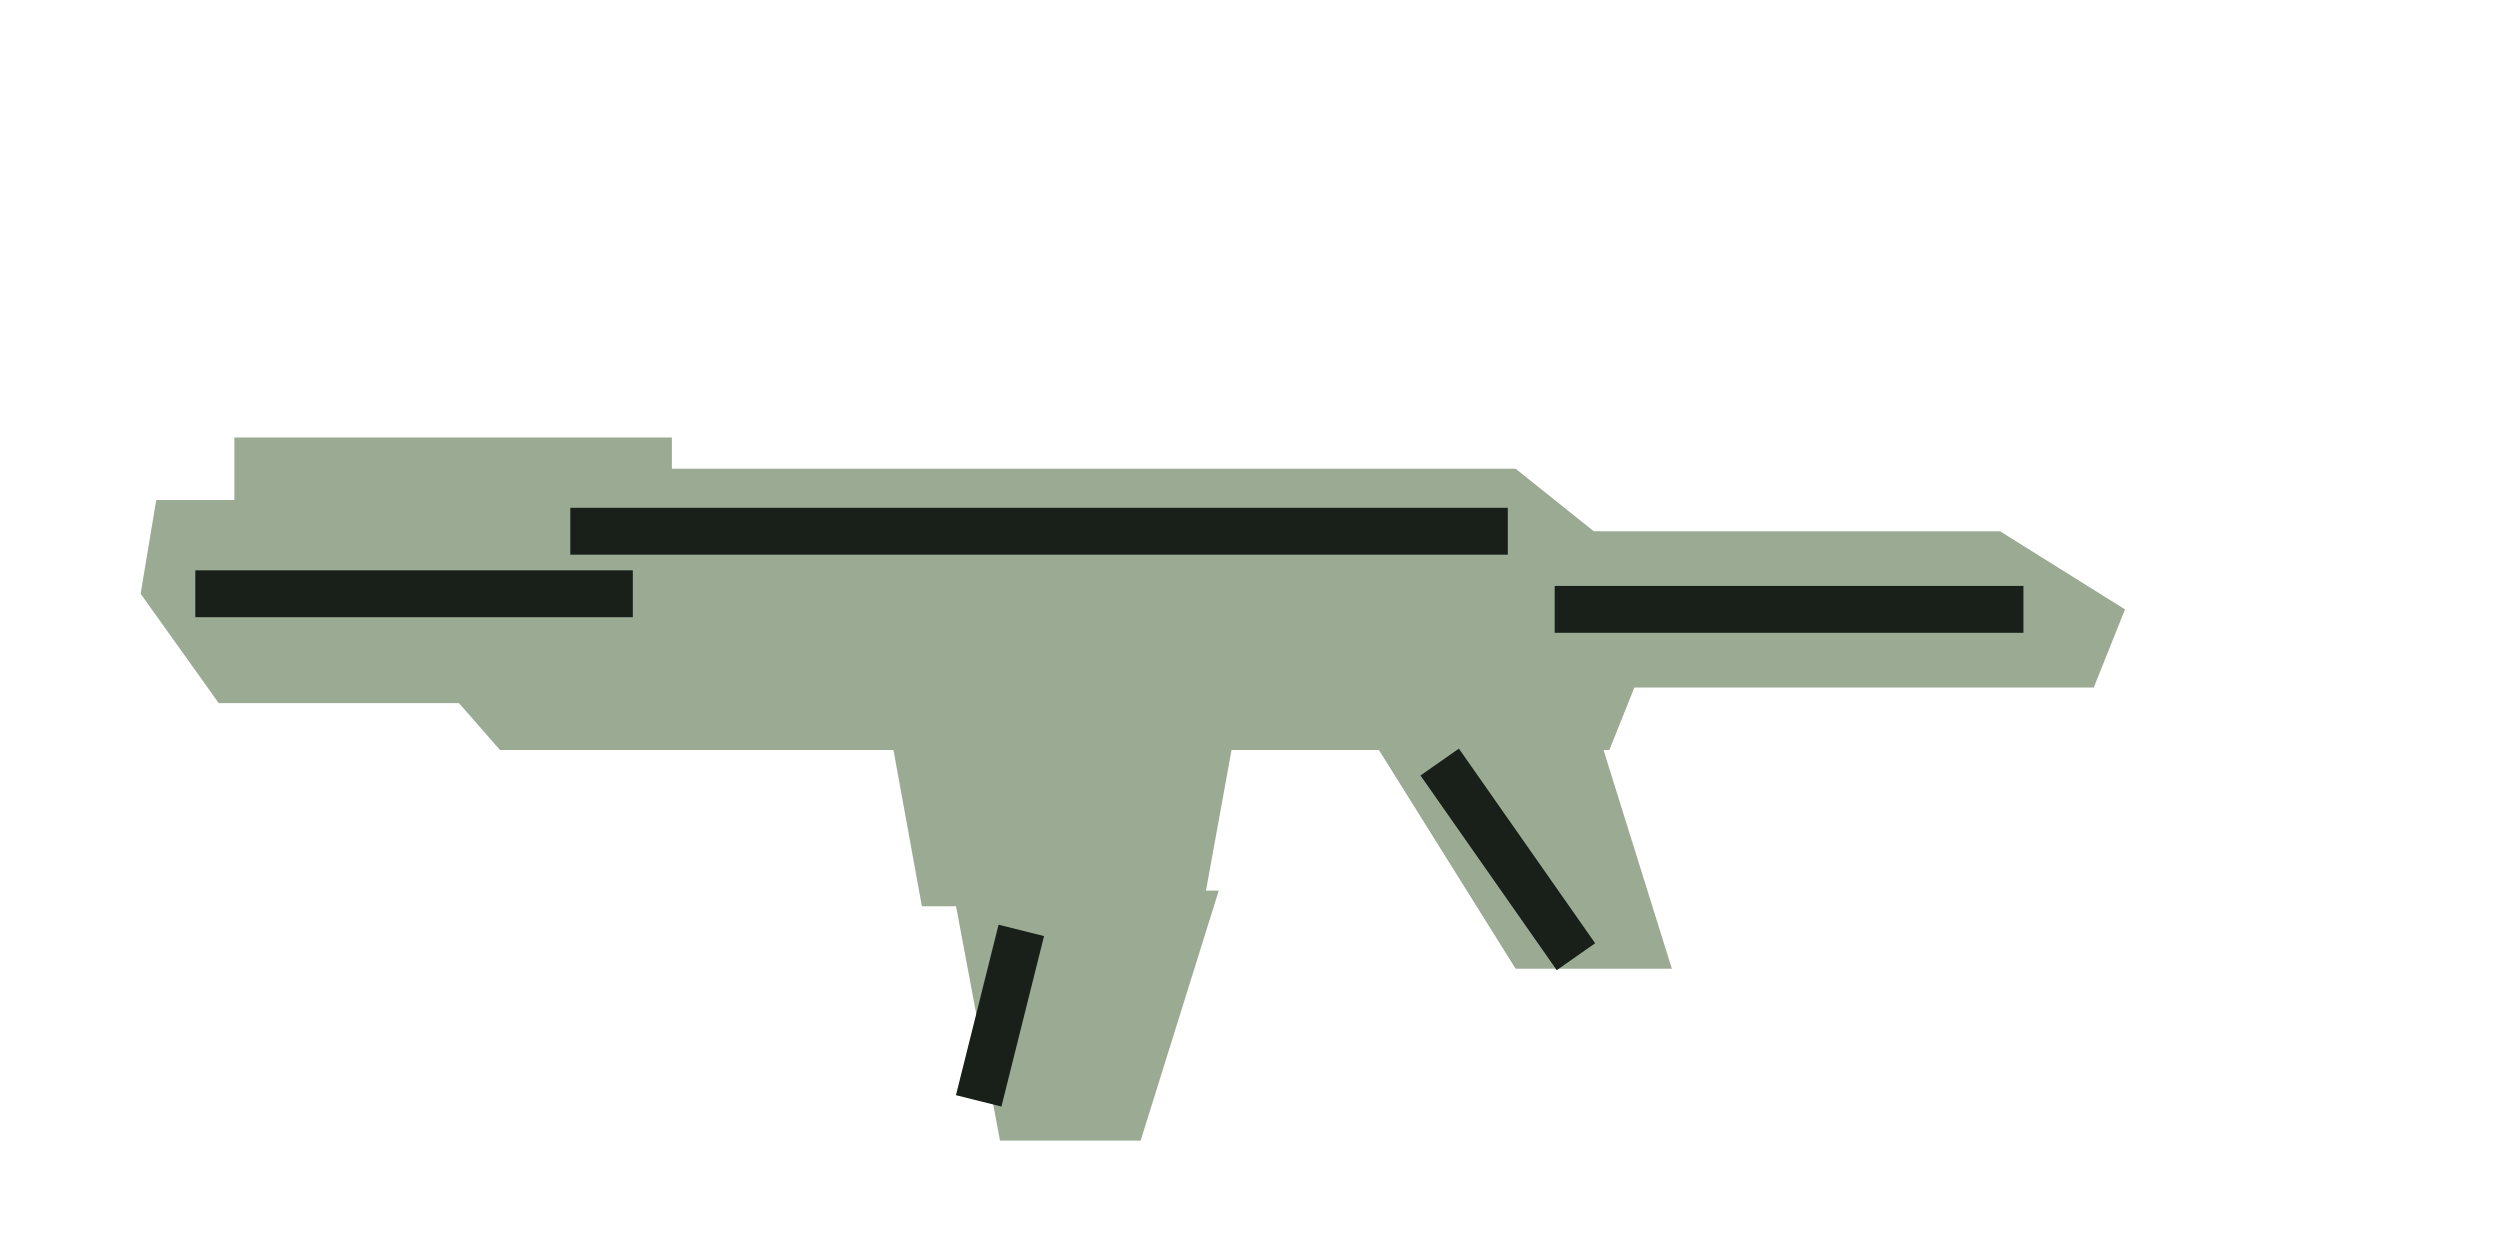
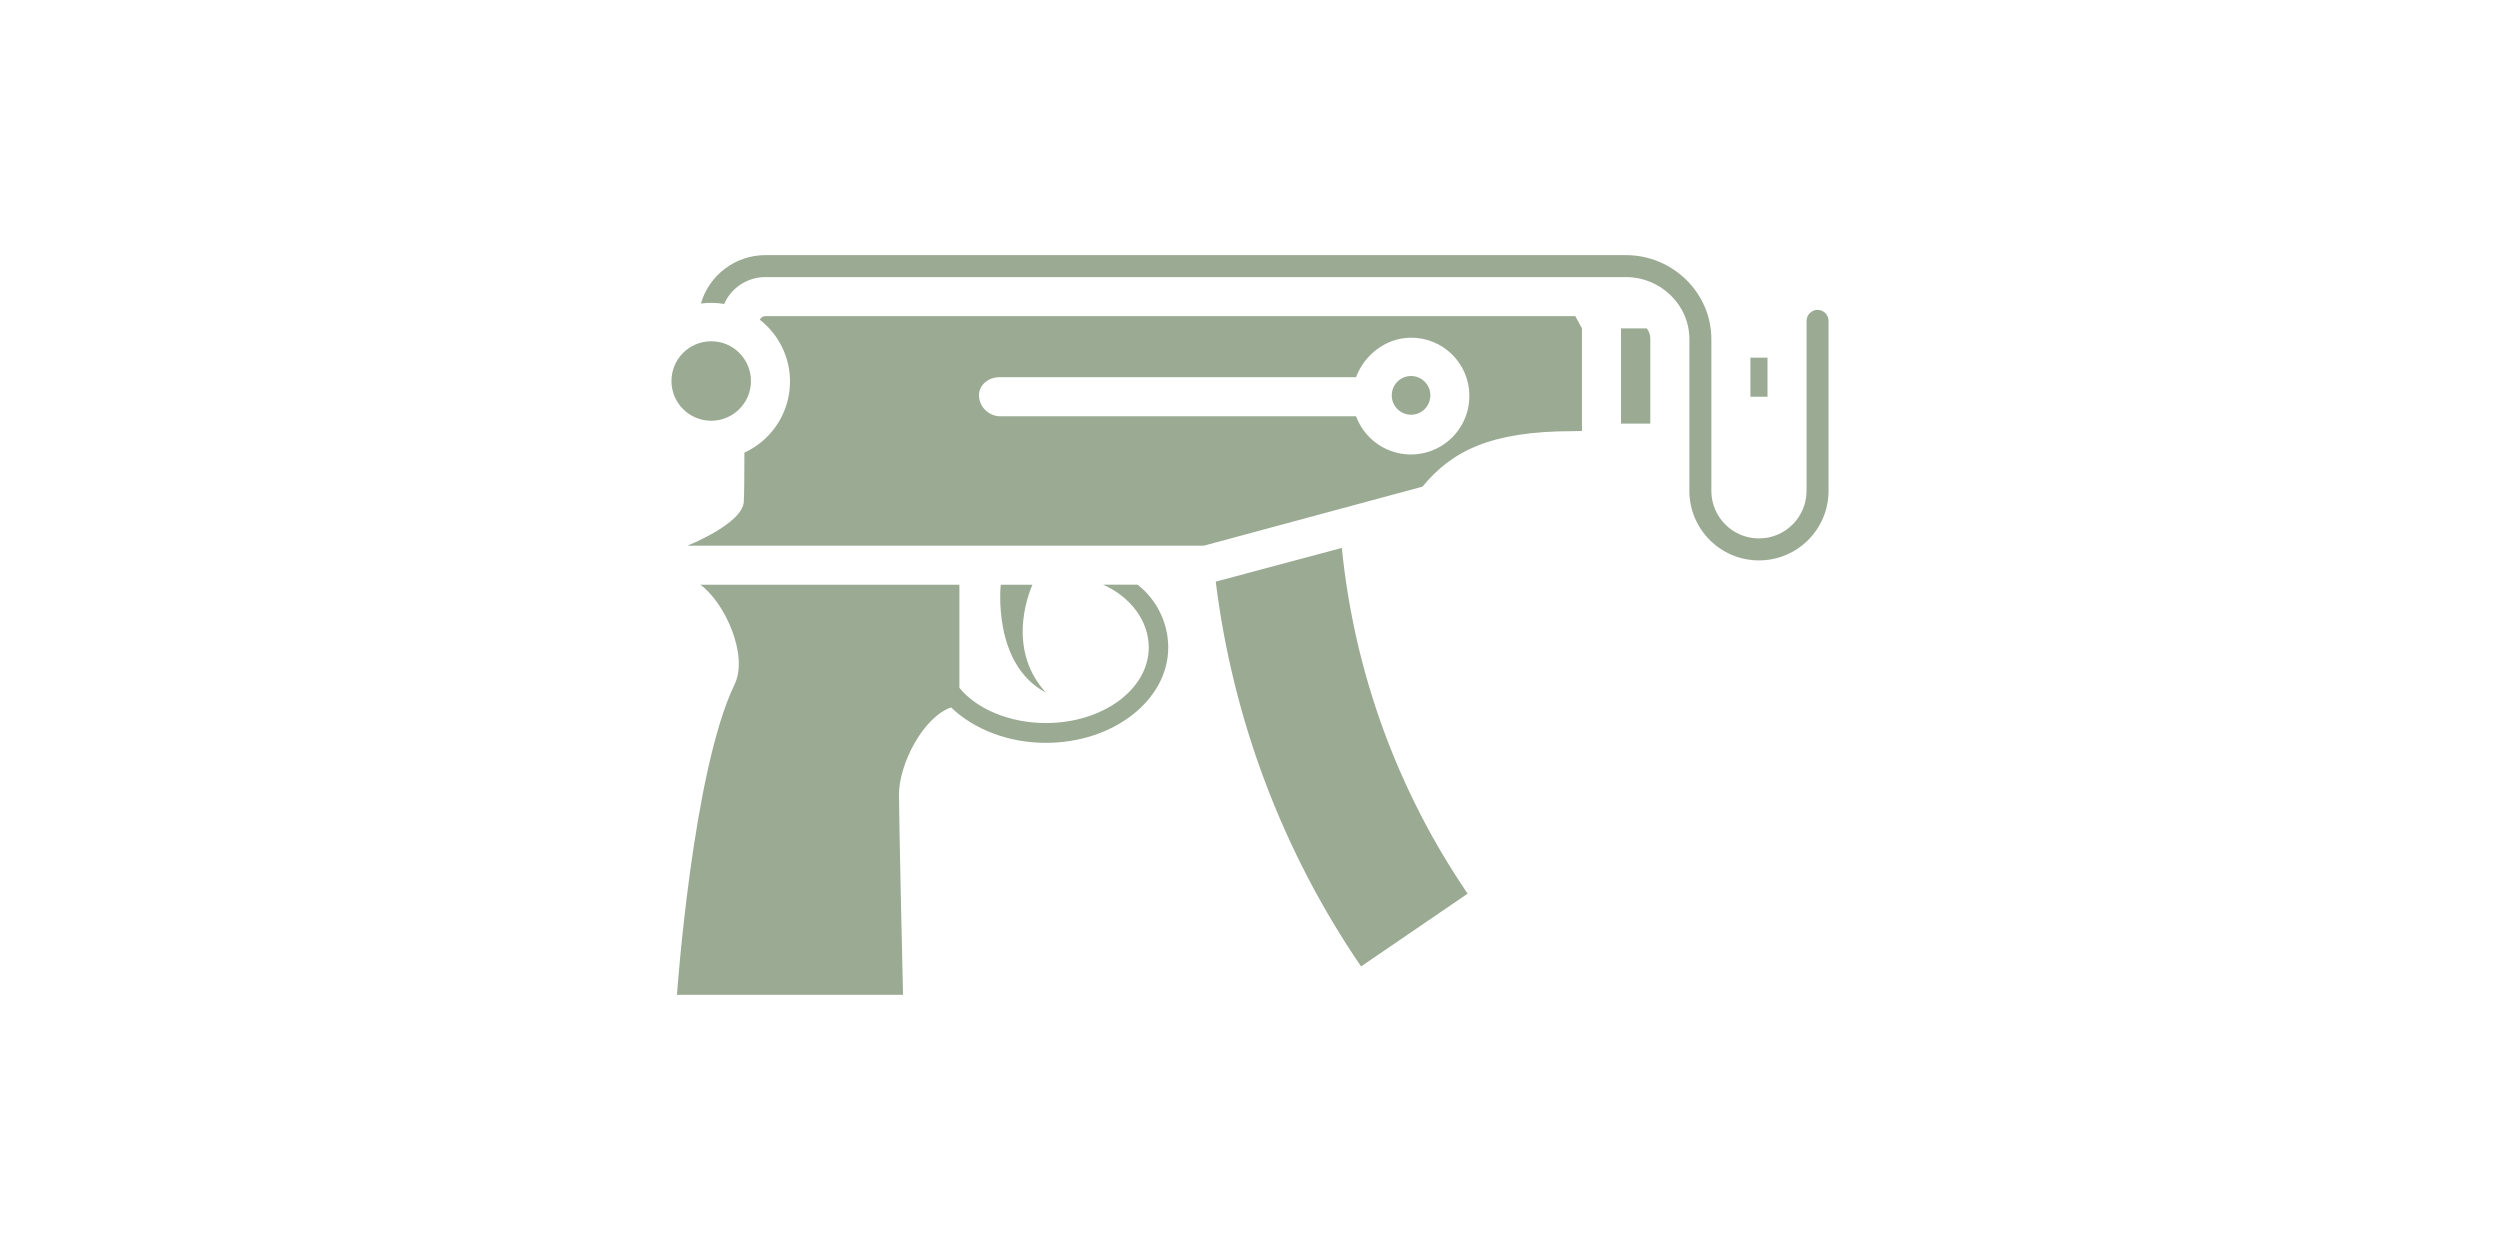
- <svg xmlns="http://www.w3.org/2000/svg" width="160" height="80" viewBox="0 0 160 80">
-   <g fill="#9AAA93">
-     <path d="M10 32h23l9 5-2 8H14l-5-7z" />
-     <path d="M34 30h63l10 8-4 10H32l-7-8z" />
-     <path d="M96 34h32l8 5-2 5H96z" />
-     <path d="M57 47h22l-2 11H59z" />
-     <path d="M61 57h17l-5 16H64z" />
-     <path d="M87 46h15l5 16H97z" />
-     <path d="M15 28h28v4H15z" />
-   </g>
-   <g fill="none" stroke="#182019" stroke-width="3" stroke-linecap="square">
-     <path d="M14 38h25M38 34h57M101 39h27M65 61l-2 8M93 50l7 10" />
-   </g>
+ <svg xmlns="http://www.w3.org/2000/svg" width="160" height="80" viewBox="0 0 512 512">
+   <path fill="#9AAA93" d="M21.28 407.5s6.41-91.63 23.58-127.08c5.91-12.21-4.21-33.92-14-40.92h106.11v42.22c7 8.67 20.56 14.44 35.45 14.44 23.23 0 42.11-13.76 42.11-31 0-10.78-7.42-20.67-18.66-25.67h14.1a32.81 32.81 0 0 1 12.54 25.67c0 21.64-22.49 39.11-50.13 39.11-15.64 0-29.63-5.7-38.83-14.52-11.59 4.1-21.33 23.37-21.33 35.67 0 10.57 1.66 82.06 1.66 82.06H21.26zm323.87-41.46l-43.66 29.81a357.51 357.51 0 0 1-59.52-157.62l51.65-13.8a304.64 304.64 0 0 0 51.53 141.61zM35.31 139.78a16.28 16.28 0 1 1-16.28 16.28 16.28 16.28 0 0 1 16.28-16.28zm-4.22-15.47a27.54 27.54 0 0 1 26.47-19.81h352.41c19.09 0 35 15.33 35 34.41v62.13a19.5 19.5 0 0 0 39 0v-69.61a4.5 4.5 0 1 1 9 0v69.61a28.5 28.5 0 0 1-57 0v-62.13c0-14.13-11.86-25.41-26-25.41H57.56a18.37 18.37 0 0 0-16.93 11 31.7 31.7 0 0 0-9.54-.18zm429.88 38.19v-16h7v16h-7zm-41 11h-12v-39h10.54a6.88 6.88 0 0 1 1.46 4.41v34.59zm-98-19.48a7.9 7.9 0 1 1-7.9 7.9 7.9 7.9 0 0 1 7.9-7.9zM25.58 223.5h211.55l89.53-24.17c11.9-14.56 28-22.72 61.4-22.72 1.25 0 2.91-.11 3.91-.09V134.5l-2.73-5H57.56a2.37 2.37 0 0 0-2.32 1.47 32.06 32.06 0 0 1-6.33 54.42c0 9.7-.09 17.59-.25 20.15-.57 9.06-23.08 17.96-23.08 17.96zm119.39-61.52c0-4.42 4-7.48 8.38-7.48h146.09c3.3-9 12.15-16.18 22.52-16.18a23.8 23.8 0 0 1 23.9 23.75 23.95 23.95 0 0 1-46.42 8.43H153.35a8.81 8.81 0 0 1-8.38-8.54zm177 7.89a7.9 7.9 0 1 1 7.9-7.9 7.9 7.9 0 0 1-7.9 7.9zM166.91 239.5h-13s-3.63 32.5 18.49 44.18c-17.49-19.05-5.49-44.18-5.49-44.18z" />
</svg>
